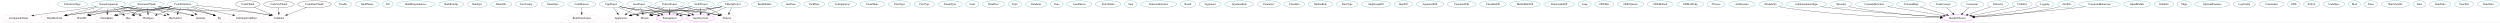
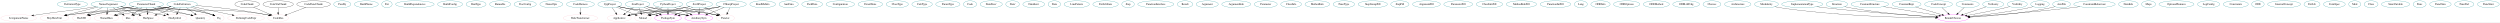
- <svg xmlns="http://www.w3.org/2000/svg" width="12955pt" height="116pt" viewBox="0.00 0.00 12955.49 116.00">
+ <svg xmlns="http://www.w3.org/2000/svg" width="12986pt" height="116pt" viewBox="0.00 0.00 12986.49 116.00">
  <g id="graph0" class="graph" transform="scale(1 1) rotate(0) translate(4 112)">
-     <polygon fill="white" stroke="transparent" points="-4,4 -4,-112 12951.49,-112 12951.49,4 -4,4" />
+     <polygon fill="white" stroke="transparent" points="-4,4 -4,-112 12982.49,-112 12982.49,4 -4,4" />
    <g id="node1" class="node">
      <ellipse fill="none" stroke="#00868b" cx="371.94" cy="-90" rx="78.79" ry="18" />
      <text text-anchor="middle" x="371.94" y="-86.3" font-family="Times,serif" font-size="14.00">DefinitionType</text>
    </g>
    <g id="node2" class="node">
      <ellipse fill="none" stroke="#00868b" cx="941.94" cy="-90" rx="79.09" ry="18" />
      <text text-anchor="middle" x="941.94" y="-86.3" font-family="Times,serif" font-size="14.00">CodeDefinition</text>
    </g>
    <g id="node86" class="node">
      <ellipse fill="none" stroke="pink" cx="1440.94" cy="-18" rx="53.89" ry="18" />
      <text text-anchor="middle" x="1440.94" y="-14.3" font-family="Times,serif" font-size="14.00">CodeIdea</text>
    </g>
    <g id="edge10" class="edge">
      <path fill="none" stroke="black" d="M1015.92,-83.37C1103.24,-75.95 1252.59,-60.85 1378.94,-36 1383.31,-35.14 1387.82,-34.14 1392.33,-33.05" />
      <polygon fill="black" stroke="black" points="1393.28,-36.42 1402.12,-30.58 1391.57,-29.64 1393.28,-36.42" />
    </g>
    <g id="node87" class="node">
      <ellipse fill="none" stroke="pink" cx="419.94" cy="-18" rx="47.39" ry="18" />
      <text text-anchor="middle" x="419.94" y="-14.3" font-family="Times,serif" font-size="14.00">HasUID</text>
    </g>
    <g id="edge4" class="edge">
      <path fill="none" stroke="black" d="M885.27,-77.22C874.88,-75.3 864.11,-73.46 853.94,-72 686.9,-47.97 641.51,-68.67 475.94,-36 472.02,-35.23 467.97,-34.29 463.94,-33.25" />
      <polygon fill="black" stroke="black" points="464.59,-29.8 454.02,-30.53 462.74,-36.55 464.59,-29.8" />
    </g>
    <g id="node88" class="node">
      <ellipse fill="none" stroke="pink" cx="548.94" cy="-18" rx="63.89" ry="18" />
      <text text-anchor="middle" x="548.94" y="-14.3" font-family="Times,serif" font-size="14.00">NamedIdea</text>
    </g>
    <g id="edge5" class="edge">
      <path fill="none" stroke="black" d="M884.25,-77.53C874.16,-75.62 863.75,-73.71 853.94,-72 750.7,-54.06 723.79,-56.05 620.94,-36 615.87,-35.01 610.62,-33.91 605.36,-32.77" />
      <polygon fill="black" stroke="black" points="605.83,-29.28 595.3,-30.51 604.3,-36.11 605.83,-29.28" />
    </g>
    <g id="node89" class="node">
      <ellipse fill="none" stroke="pink" cx="660.94" cy="-18" rx="30.59" ry="18" />
      <text text-anchor="middle" x="660.94" y="-14.3" font-family="Times,serif" font-size="14.00">Idea</text>
    </g>
    <g id="edge6" class="edge">
      <path fill="none" stroke="black" d="M883.92,-77.65C823.65,-65.62 733.54,-46.89 699.94,-36 697.83,-35.32 695.68,-34.56 693.52,-33.75" />
      <polygon fill="black" stroke="black" points="694.75,-30.48 684.17,-30.01 692.15,-36.97 694.75,-30.48" />
    </g>
    <g id="node90" class="node">
      <ellipse fill="none" stroke="pink" cx="765.94" cy="-18" rx="56.59" ry="18" />
      <text text-anchor="middle" x="765.94" y="-14.3" font-family="Times,serif" font-size="14.00">HasSpace</text>
    </g>
    <g id="edge7" class="edge">
      <path fill="none" stroke="black" d="M904.19,-73.98C876.33,-62.9 838.36,-47.8 809.27,-36.23" />
      <polygon fill="black" stroke="black" points="810.35,-32.9 799.77,-32.45 807.77,-39.4 810.35,-32.9" />
    </g>
    <g id="node91" class="node">
      <ellipse fill="none" stroke="pink" cx="903.94" cy="-18" rx="63.89" ry="18" />
      <text text-anchor="middle" x="903.94" y="-14.3" font-family="Times,serif" font-size="14.00">HasSymbol</text>
    </g>
    <g id="edge8" class="edge">
      <path fill="none" stroke="black" d="M932.74,-72.05C928.37,-64.01 923.05,-54.2 918.18,-45.23" />
      <polygon fill="black" stroke="black" points="921.17,-43.39 913.32,-36.28 915.01,-46.73 921.17,-43.39" />
    </g>
    <g id="node92" class="node">
      <ellipse fill="none" stroke="pink" cx="1036.94" cy="-18" rx="51.19" ry="18" />
      <text text-anchor="middle" x="1036.94" y="-14.3" font-family="Times,serif" font-size="14.00">Quantity</text>
    </g>
    <g id="edge9" class="edge">
      <path fill="none" stroke="black" d="M964.46,-72.41C977.36,-62.9 993.7,-50.86 1007.6,-40.62" />
      <polygon fill="black" stroke="black" points="1009.92,-43.26 1015.89,-34.51 1005.76,-37.63 1009.92,-43.26" />
    </g>
    <g id="node93" class="node">
      <ellipse fill="none" stroke="pink" cx="1132.94" cy="-18" rx="27" ry="18" />
      <text text-anchor="middle" x="1132.94" y="-14.3" font-family="Times,serif" font-size="14.00">Eq</text>
    </g>
    <g id="edge11" class="edge">
      <path fill="none" stroke="black" d="M986.86,-75.11C1018.07,-65.1 1060.44,-50.8 1096.94,-36 1098.77,-35.26 1100.63,-34.47 1102.51,-33.66" />
      <polygon fill="black" stroke="black" points="1104.12,-36.77 1111.8,-29.47 1101.24,-30.39 1104.12,-36.77" />
    </g>
    <g id="node94" class="node">
      <ellipse fill="none" stroke="pink" cx="278.94" cy="-18" rx="75.29" ry="18" />
      <text text-anchor="middle" x="278.94" y="-14.3" font-family="Times,serif" font-size="14.00">MayHaveUnit</text>
    </g>
    <g id="edge12" class="edge">
      <path fill="none" stroke="black" d="M885.77,-77.13C875.23,-75.19 864.28,-73.37 853.94,-72 637.48,-43.24 580.31,-65.47 363.94,-36 357.13,-35.07 350.04,-33.93 342.99,-32.69" />
      <polygon fill="black" stroke="black" points="343.2,-29.17 332.73,-30.8 341.93,-36.05 343.2,-29.17" />
    </g>
    <g id="node95" class="node">
      <ellipse fill="none" stroke="pink" cx="1273.94" cy="-18" rx="95.58" ry="18" />
      <text text-anchor="middle" x="1273.94" y="-14.3" font-family="Times,serif" font-size="14.00">DefiningCodeExpr</text>
    </g>
    <g id="edge13" class="edge">
      <path fill="none" stroke="black" d="M997.89,-77.2C1054.25,-65.32 1141.43,-46.94 1202.71,-34.02" />
      <polygon fill="black" stroke="black" points="1203.63,-37.4 1212.69,-31.91 1202.19,-30.55 1203.63,-37.4" />
    </g>
    <g id="node3" class="node">
      <ellipse fill="none" stroke="#00868b" cx="558.94" cy="-90" rx="90.18" ry="18" />
      <text text-anchor="middle" x="558.94" y="-86.3" font-family="Times,serif" font-size="14.00">NamedArgument</text>
    </g>
    <g id="edge14" class="edge">
      <path fill="none" stroke="black" d="M527.4,-73.12C506.37,-62.53 478.66,-48.57 456.65,-37.48" />
      <polygon fill="black" stroke="black" points="458.1,-34.3 447.6,-32.93 454.95,-40.55 458.1,-34.3" />
    </g>
    <g id="edge15" class="edge">
      <path fill="none" stroke="black" d="M556.47,-71.7C555.37,-63.98 554.04,-54.71 552.81,-46.11" />
      <polygon fill="black" stroke="black" points="556.26,-45.51 551.39,-36.1 549.33,-46.5 556.26,-45.51" />
    </g>
    <g id="edge16" class="edge">
      <path fill="none" stroke="black" d="M582.86,-72.59C597.96,-62.22 617.53,-48.79 633.3,-37.97" />
      <polygon fill="black" stroke="black" points="635.35,-40.81 641.61,-32.26 631.39,-35.04 635.35,-40.81" />
    </g>
    <g id="edge17" class="edge">
      <path fill="none" stroke="black" d="M602.84,-74.15C637.01,-62.6 684.33,-46.6 719.2,-34.81" />
      <polygon fill="black" stroke="black" points="720.34,-38.12 728.69,-31.6 718.09,-31.49 720.34,-38.12" />
    </g>
    <g id="edge18" class="edge">
      <path fill="none" stroke="black" d="M623.08,-77.3C678.49,-67.01 760.67,-51.33 831.94,-36 836.92,-34.93 842.07,-33.78 847.24,-32.61" />
      <polygon fill="black" stroke="black" points="848.18,-35.99 857.14,-30.34 846.61,-29.17 848.18,-35.99" />
    </g>
    <g id="edge19" class="edge">
      <path fill="none" stroke="black" d="M623.56,-77.35C635,-75.45 646.81,-73.58 657.94,-72 799.2,-51.92 836.95,-63.54 976.94,-36 981.12,-35.18 985.44,-34.21 989.75,-33.15" />
      <polygon fill="black" stroke="black" points="990.92,-36.46 999.72,-30.57 989.16,-29.69 990.92,-36.46" />
    </g>
    <g id="edge21" class="edge">
      <path fill="none" stroke="black" d="M622.72,-77.2C634.41,-75.28 646.52,-73.45 657.94,-72 852.16,-47.41 907.83,-86.61 1096.94,-36 1098.89,-35.48 1100.87,-34.85 1102.84,-34.15" />
      <polygon fill="black" stroke="black" points="1104.56,-37.23 1112.48,-30.21 1101.9,-30.76 1104.56,-37.23" />
    </g>
    <g id="edge22" class="edge">
      <path fill="none" stroke="black" d="M504.95,-75.5C457.38,-63.61 388.17,-46.31 338.89,-33.99" />
      <polygon fill="black" stroke="black" points="339.55,-30.54 329,-31.51 337.85,-37.34 339.55,-30.54" />
    </g>
    <g id="node96" class="node">
      <ellipse fill="none" stroke="pink" cx="92.94" cy="-18" rx="92.88" ry="18" />
      <text text-anchor="middle" x="92.94" y="-14.3" font-family="Times,serif" font-size="14.00">IsArgumentName</text>
    </g>
    <g id="edge20" class="edge">
      <path fill="none" stroke="black" d="M493.76,-77.47C482.49,-75.58 470.89,-73.68 459.94,-72 342.46,-53.94 312.47,-53.77 194.94,-36 186.93,-34.79 178.57,-33.48 170.24,-32.13" />
      <polygon fill="black" stroke="black" points="170.54,-28.64 160.11,-30.49 169.42,-35.55 170.54,-28.64" />
    </g>
    <g id="node4" class="node">
      <ellipse fill="none" stroke="#00868b" cx="1773.94" cy="-90" rx="44.39" ry="18" />
      <text text-anchor="middle" x="1773.94" y="-86.3" font-family="Times,serif" font-size="14.00">PassBy</text>
    </g>
    <g id="node5" class="node">
      <ellipse fill="none" stroke="#00868b" cx="755.94" cy="-90" rx="89.08" ry="18" />
      <text text-anchor="middle" x="755.94" y="-86.3" font-family="Times,serif" font-size="14.00">ParameterChunk</text>
    </g>
    <g id="edge29" class="edge">
      <path fill="none" stroke="black" d="M818.54,-77.15C830.27,-75.21 842.46,-73.39 853.94,-72 1086.14,-43.98 1148.35,-75.12 1378.94,-36 1383.39,-35.24 1387.99,-34.3 1392.57,-33.25" />
      <polygon fill="black" stroke="black" points="1393.64,-36.6 1402.51,-30.81 1391.97,-29.8 1393.64,-36.6" />
    </g>
    <g id="edge23" class="edge">
      <path fill="none" stroke="black" d="M691.24,-77.59C621.71,-65.17 515.82,-45.8 475.94,-36 472.32,-35.11 468.6,-34.13 464.86,-33.1" />
      <polygon fill="black" stroke="black" points="465.61,-29.67 455.03,-30.28 463.68,-36.4 465.61,-29.67" />
    </g>
    <g id="edge24" class="edge">
      <path fill="none" stroke="black" d="M712.3,-74.24C678.94,-62.96 632.94,-47.4 598.25,-35.67" />
      <polygon fill="black" stroke="black" points="598.93,-32.21 588.33,-32.32 596.68,-38.84 598.93,-32.21" />
    </g>
    <g id="edge25" class="edge">
      <path fill="none" stroke="black" d="M733.43,-72.41C719.67,-62.27 702,-49.25 687.55,-38.6" />
      <polygon fill="black" stroke="black" points="689.59,-35.76 679.47,-32.65 685.44,-41.4 689.59,-35.76" />
    </g>
    <g id="edge26" class="edge">
      <path fill="none" stroke="black" d="M758.41,-71.7C759.52,-63.98 760.84,-54.71 762.07,-46.11" />
      <polygon fill="black" stroke="black" points="765.55,-46.5 763.5,-36.1 758.62,-45.51 765.55,-46.5" />
    </g>
    <g id="edge27" class="edge">
      <path fill="none" stroke="black" d="M789.16,-73.29C811.1,-62.91 840.01,-49.24 863.33,-38.21" />
      <polygon fill="black" stroke="black" points="865.07,-41.26 872.61,-33.82 862.07,-34.93 865.07,-41.26" />
    </g>
    <g id="edge28" class="edge">
      <path fill="none" stroke="black" d="M812.88,-76.02C857.6,-65.66 921.4,-50.52 976.94,-36 980.78,-35 984.75,-33.93 988.73,-32.84" />
      <polygon fill="black" stroke="black" points="989.89,-36.16 998.6,-30.12 988.02,-29.41 989.89,-36.16" />
    </g>
    <g id="edge30" class="edge">
      <path fill="none" stroke="black" d="M820.48,-77.57C831.63,-75.66 843.12,-73.74 853.94,-72 961.74,-54.67 992.45,-67.65 1096.94,-36 1098.88,-35.41 1100.84,-34.74 1102.8,-34.01" />
      <polygon fill="black" stroke="black" points="1104.55,-37.06 1112.41,-29.96 1101.84,-30.61 1104.55,-37.06" />
    </g>
    <g id="edge31" class="edge">
      <path fill="none" stroke="black" d="M691.97,-77.43C680.65,-75.52 668.96,-73.63 657.94,-72 527.72,-52.74 493.91,-56.92 363.94,-36 357.25,-34.92 350.29,-33.7 343.35,-32.41" />
      <polygon fill="black" stroke="black" points="343.72,-28.92 333.24,-30.5 342.42,-35.8 343.72,-28.92" />
    </g>
    <g id="node6" class="node">
      <ellipse fill="none" stroke="#00868b" cx="1898.94" cy="-90" rx="62.29" ry="18" />
      <text text-anchor="middle" x="1898.94" y="-86.3" font-family="Times,serif" font-size="14.00">BuildName</text>
    </g>
    <g id="node7" class="node">
      <ellipse fill="none" stroke="#00868b" cx="2005.94" cy="-90" rx="27" ry="18" />
      <text text-anchor="middle" x="2005.94" y="-86.3" font-family="Times,serif" font-size="14.00">Ext</text>
    </g>
    <g id="node8" class="node">
      <ellipse fill="none" stroke="#00868b" cx="2150.94" cy="-90" rx="100.18" ry="18" />
      <text text-anchor="middle" x="2150.94" y="-86.3" font-family="Times,serif" font-size="14.00">BuildDependencies</text>
    </g>
    <g id="node9" class="node">
      <ellipse fill="none" stroke="#00868b" cx="2333.94" cy="-90" rx="64.99" ry="18" />
      <text text-anchor="middle" x="2333.94" y="-86.3" font-family="Times,serif" font-size="14.00">BuildConfig</text>
    </g>
    <g id="node10" class="node">
      <ellipse fill="none" stroke="#00868b" cx="2468.94" cy="-90" rx="51.99" ry="18" />
      <text text-anchor="middle" x="2468.94" y="-86.3" font-family="Times,serif" font-size="14.00">RunType</text>
    </g>
    <g id="node11" class="node">
      <ellipse fill="none" stroke="#00868b" cx="2593.94" cy="-90" rx="54.69" ry="18" />
      <text text-anchor="middle" x="2593.94" y="-86.3" font-family="Times,serif" font-size="14.00">Runnable</text>
    </g>
    <g id="node12" class="node">
      <ellipse fill="none" stroke="#00868b" cx="2723.94" cy="-90" rx="57.69" ry="18" />
      <text text-anchor="middle" x="2723.94" y="-86.3" font-family="Times,serif" font-size="14.00">DocConfig</text>
    </g>
    <g id="node13" class="node">
      <ellipse fill="none" stroke="#00868b" cx="2859.94" cy="-90" rx="59.59" ry="18" />
      <text text-anchor="middle" x="2859.94" y="-86.3" font-family="Times,serif" font-size="14.00">NameOpts</text>
    </g>
    <g id="node14" class="node">
      <ellipse fill="none" stroke="#00868b" cx="3010.94" cy="-90" rx="72.59" ry="18" />
      <text text-anchor="middle" x="3010.94" y="-86.3" font-family="Times,serif" font-size="14.00">CodeHarness</text>
    </g>
    <g id="node97" class="node">
      <ellipse fill="none" stroke="pink" cx="3010.94" cy="-18" rx="89.88" ry="18" />
      <text text-anchor="middle" x="3010.94" y="-14.3" font-family="Times,serif" font-size="14.00">RuleTransformer</text>
    </g>
    <g id="edge32" class="edge">
      <path fill="none" stroke="black" d="M3010.94,-71.7C3010.94,-63.98 3010.94,-54.71 3010.94,-46.11" />
      <polygon fill="black" stroke="black" points="3014.44,-46.1 3010.94,-36.1 3007.44,-46.1 3014.44,-46.1" />
    </g>
    <g id="node15" class="node">
      <ellipse fill="none" stroke="#00868b" cx="3793.94" cy="-90" rx="78.79" ry="18" />
      <text text-anchor="middle" x="3793.94" y="-86.3" font-family="Times,serif" font-size="14.00">CSharpProject</text>
    </g>
    <g id="node98" class="node">
      <ellipse fill="none" stroke="pink" cx="3763.94" cy="-18" rx="47.39" ry="18" />
      <text text-anchor="middle" x="3763.94" y="-14.3" font-family="Times,serif" font-size="14.00">Functor</text>
    </g>
    <g id="edge33" class="edge">
      <path fill="none" stroke="black" d="M3786.68,-72.05C3783.27,-64.09 3779.12,-54.41 3775.3,-45.51" />
      <polygon fill="black" stroke="black" points="3778.5,-44.09 3771.35,-36.28 3772.07,-46.85 3778.5,-44.09" />
    </g>
    <g id="node99" class="node">
      <ellipse fill="none" stroke="pink" cx="3212.94" cy="-18" rx="62.29" ry="18" />
      <text text-anchor="middle" x="3212.94" y="-14.3" font-family="Times,serif" font-size="14.00">Applicative</text>
    </g>
    <g id="edge34" class="edge">
      <path fill="none" stroke="black" d="M3737.75,-77.23C3727.22,-75.28 3716.27,-73.43 3705.94,-72 3519.93,-46.15 3470.38,-65.66 3284.94,-36 3279.25,-35.09 3273.35,-33.98 3267.48,-32.76" />
      <polygon fill="black" stroke="black" points="3268.19,-29.33 3257.68,-30.63 3266.71,-36.18 3268.19,-29.33" />
    </g>
    <g id="node100" class="node">
      <ellipse fill="none" stroke="pink" cx="3335.94" cy="-18" rx="42.49" ry="18" />
      <text text-anchor="middle" x="3335.94" y="-14.3" font-family="Times,serif" font-size="14.00">Monad</text>
    </g>
    <g id="edge35" class="edge">
      <path fill="none" stroke="black" d="M3737.25,-77.37C3726.86,-75.43 3716.09,-73.55 3705.94,-72 3564.9,-50.45 3526.27,-66.73 3386.94,-36 3383.51,-35.24 3379.99,-34.34 3376.47,-33.35" />
      <polygon fill="black" stroke="black" points="3377.25,-29.93 3366.67,-30.39 3375.23,-36.63 3377.25,-29.93" />
    </g>
    <g id="node101" class="node">
      <ellipse fill="none" stroke="magenta" cx="3465.94" cy="-18" rx="69.59" ry="18" />
      <text text-anchor="middle" x="3465.94" y="-14.3" font-family="Times,serif" font-size="14.00">PackageSym</text>
    </g>
    <g id="edge36" class="edge">
      <path fill="none" stroke="black" d="M3737.82,-77.2C3687.14,-66.52 3610.52,-50.31 3543.94,-36 3538.52,-34.83 3532.89,-33.62 3527.25,-32.4" />
      <polygon fill="black" stroke="black" points="3527.64,-28.9 3517.12,-30.2 3526.15,-35.74 3527.64,-28.9" />
    </g>
    <g id="node102" class="node">
      <ellipse fill="none" stroke="magenta" cx="3625.94" cy="-18" rx="72.59" ry="18" />
      <text text-anchor="middle" x="3625.94" y="-14.3" font-family="Times,serif" font-size="14.00">AuxiliarySym</text>
    </g>
    <g id="edge37" class="edge">
      <path fill="none" stroke="black" d="M3757.9,-73.98C3732.37,-63.35 3697.96,-49.01 3670.67,-37.64" />
      <polygon fill="black" stroke="black" points="3671.92,-34.37 3661.35,-33.75 3669.23,-40.83 3671.92,-34.37" />
    </g>
    <g id="node16" class="node">
      <ellipse fill="none" stroke="#00868b" cx="3163.94" cy="-90" rx="62.29" ry="18" />
      <text text-anchor="middle" x="3163.94" y="-86.3" font-family="Times,serif" font-size="14.00">CppProject</text>
    </g>
    <g id="edge38" class="edge">
      <path fill="none" stroke="black" d="M3208.42,-77.21C3217.16,-75.21 3226.3,-73.35 3234.94,-72 3443.23,-39.35 3500.72,-74.85 3707.94,-36 3711.87,-35.26 3715.92,-34.35 3719.96,-33.33" />
      <polygon fill="black" stroke="black" points="3721.15,-36.64 3729.88,-30.63 3719.31,-29.88 3721.15,-36.64" />
    </g>
    <g id="edge39" class="edge">
      <path fill="none" stroke="black" d="M3175.8,-72.05C3181.64,-63.71 3188.8,-53.49 3195.27,-44.25" />
      <polygon fill="black" stroke="black" points="3198.32,-45.99 3201.19,-35.79 3192.59,-41.97 3198.32,-45.99" />
    </g>
    <g id="edge40" class="edge">
      <path fill="none" stroke="black" d="M3198.75,-74.83C3227.15,-63.28 3267.25,-46.95 3296.77,-34.94" />
      <polygon fill="black" stroke="black" points="3298.4,-38.06 3306.34,-31.05 3295.76,-31.57 3298.4,-38.06" />
    </g>
    <g id="edge41" class="edge">
      <path fill="none" stroke="black" d="M3210.14,-77.87C3218.4,-75.9 3226.92,-73.88 3234.94,-72 3292.79,-58.44 3358.88,-43.31 3405.5,-32.7" />
      <polygon fill="black" stroke="black" points="3406.47,-36.07 3415.44,-30.44 3404.91,-29.25 3406.47,-36.07" />
    </g>
    <g id="edge42" class="edge">
      <path fill="none" stroke="black" d="M3208.84,-77.39C3217.47,-75.41 3226.45,-73.5 3234.94,-72 3371.52,-47.81 3408.04,-58.27 3544.94,-36 3551.08,-35 3557.47,-33.85 3563.83,-32.64" />
      <polygon fill="black" stroke="black" points="3564.65,-36.04 3573.79,-30.68 3563.3,-29.17 3564.65,-36.04" />
    </g>
    <g id="node17" class="node">
      <ellipse fill="none" stroke="#00868b" cx="3307.94" cy="-90" rx="63.89" ry="18" />
      <text text-anchor="middle" x="3307.94" y="-86.3" font-family="Times,serif" font-size="14.00">JavaProject</text>
    </g>
    <g id="edge43" class="edge">
      <path fill="none" stroke="black" d="M3353.47,-77.36C3362.22,-75.38 3371.33,-73.48 3379.94,-72 3524.47,-47.1 3564.27,-65.43 3707.94,-36 3711.81,-35.21 3715.79,-34.27 3719.76,-33.24" />
      <polygon fill="black" stroke="black" points="3720.84,-36.57 3729.55,-30.53 3718.98,-29.82 3720.84,-36.57" />
    </g>
    <g id="edge44" class="edge">
      <path fill="none" stroke="black" d="M3285.91,-72.76C3273.11,-63.33 3256.8,-51.32 3242.86,-41.04" />
      <polygon fill="black" stroke="black" points="3244.66,-38.02 3234.53,-34.91 3240.5,-43.66 3244.66,-38.02" />
    </g>
    <g id="edge45" class="edge">
      <path fill="none" stroke="black" d="M3314.72,-72.05C3317.95,-63.97 3321.89,-54.12 3325.5,-45.11" />
      <polygon fill="black" stroke="black" points="3328.76,-46.37 3329.23,-35.79 3322.26,-43.77 3328.76,-46.37" />
    </g>
    <g id="edge46" class="edge">
      <path fill="none" stroke="black" d="M3340.68,-74.5C3364.59,-63.9 3397.23,-49.44 3423.19,-37.94" />
      <polygon fill="black" stroke="black" points="3424.7,-41.1 3432.43,-33.85 3421.87,-34.7 3424.7,-41.1" />
    </g>
    <g id="edge47" class="edge">
      <path fill="none" stroke="black" d="M3355.16,-77.71C3363.41,-75.78 3371.92,-73.81 3379.94,-72 3441.74,-58.05 3512.46,-42.9 3562.16,-32.38" />
      <polygon fill="black" stroke="black" points="3563.07,-35.77 3572.13,-30.28 3561.62,-28.92 3563.07,-35.77" />
    </g>
    <g id="node18" class="node">
      <ellipse fill="none" stroke="#00868b" cx="3465.94" cy="-90" rx="76.89" ry="18" />
      <text text-anchor="middle" x="3465.94" y="-86.3" font-family="Times,serif" font-size="14.00">PythonProject</text>
    </g>
    <g id="edge48" class="edge">
      <path fill="none" stroke="black" d="M3522.96,-77.84C3572.2,-67.89 3645.1,-52.39 3707.94,-36 3711.55,-35.06 3715.27,-34.04 3718.99,-32.98" />
      <polygon fill="black" stroke="black" points="3720.19,-36.28 3728.81,-30.13 3718.23,-29.56 3720.19,-36.28" />
    </g>
    <g id="edge49" class="edge">
      <path fill="none" stroke="black" d="M3418.35,-75.83C3375.1,-63.87 3311.36,-46.23 3266.38,-33.79" />
      <polygon fill="black" stroke="black" points="3267.08,-30.35 3256.51,-31.06 3265.22,-37.1 3267.08,-30.35" />
    </g>
    <g id="edge50" class="edge">
      <path fill="none" stroke="black" d="M3436.77,-73.29C3416.94,-62.62 3390.65,-48.46 3369.89,-37.28" />
      <polygon fill="black" stroke="black" points="3371.54,-34.19 3361.07,-32.53 3368.22,-40.36 3371.54,-34.19" />
    </g>
    <g id="edge51" class="edge">
      <path fill="none" stroke="black" d="M3465.94,-71.7C3465.94,-63.98 3465.94,-54.71 3465.94,-46.11" />
      <polygon fill="black" stroke="black" points="3469.44,-46.1 3465.94,-36.1 3462.44,-46.1 3469.44,-46.1" />
    </g>
    <g id="edge52" class="edge">
      <path fill="none" stroke="black" d="M3500.66,-73.81C3524.73,-63.28 3556.94,-49.19 3582.68,-37.93" />
      <polygon fill="black" stroke="black" points="3584.08,-41.13 3591.84,-33.92 3581.28,-34.72 3584.08,-41.13" />
    </g>
    <g id="node19" class="node">
      <ellipse fill="none" stroke="#00868b" cx="3628.94" cy="-90" rx="68.49" ry="18" />
      <text text-anchor="middle" x="3628.94" y="-86.3" font-family="Times,serif" font-size="14.00">SwiftProject</text>
    </g>
    <g id="edge53" class="edge">
      <path fill="none" stroke="black" d="M3658.57,-73.64C3679.08,-63 3706.49,-48.79 3728.21,-37.53" />
      <polygon fill="black" stroke="black" points="3729.87,-40.61 3737.13,-32.9 3726.64,-34.4 3729.87,-40.61" />
    </g>
    <g id="edge54" class="edge">
      <path fill="none" stroke="black" d="M3579.77,-77.5C3570.55,-75.53 3560.97,-73.6 3551.94,-72 3434.04,-51.07 3402.68,-57.78 3284.94,-36 3279.57,-35.01 3274,-33.88 3268.45,-32.68" />
      <polygon fill="black" stroke="black" points="3269.03,-29.22 3258.51,-30.47 3267.51,-36.05 3269.03,-29.22" />
    </g>
    <g id="edge55" class="edge">
      <path fill="none" stroke="black" d="M3578.41,-77.83C3569.59,-75.88 3560.5,-73.88 3551.94,-72 3478.63,-55.91 3459.32,-55.9 3386.94,-36 3383.75,-35.12 3380.46,-34.16 3377.16,-33.16" />
      <polygon fill="black" stroke="black" points="3377.93,-29.73 3367.34,-30.05 3375.82,-36.4 3377.93,-29.73" />
    </g>
    <g id="edge56" class="edge">
      <path fill="none" stroke="black" d="M3594.77,-74.33C3570.08,-63.72 3536.51,-49.31 3509.84,-37.85" />
      <polygon fill="black" stroke="black" points="3510.92,-34.51 3500.35,-33.78 3508.15,-40.94 3510.92,-34.51" />
    </g>
    <g id="edge57" class="edge">
      <path fill="none" stroke="black" d="M3628.2,-71.7C3627.87,-63.98 3627.47,-54.71 3627.1,-46.11" />
      <polygon fill="black" stroke="black" points="3630.6,-45.95 3626.67,-36.1 3623.61,-46.25 3630.6,-45.95" />
    </g>
    <g id="node20" class="node">
      <ellipse fill="none" stroke="#00868b" cx="3957.94" cy="-90" rx="66.89" ry="18" />
      <text text-anchor="middle" x="3957.94" y="-86.3" font-family="Times,serif" font-size="14.00">ReadMeInfo</text>
    </g>
    <g id="node21" class="node">
      <ellipse fill="none" stroke="#00868b" cx="4092.94" cy="-90" rx="50.09" ry="18" />
      <text text-anchor="middle" x="4092.94" y="-86.3" font-family="Times,serif" font-size="14.00">AuxData</text>
    </g>
    <g id="node22" class="node">
      <ellipse fill="none" stroke="#00868b" cx="4214.94" cy="-90" rx="53.89" ry="18" />
      <text text-anchor="middle" x="4214.94" y="-86.3" font-family="Times,serif" font-size="14.00">PackData</text>
    </g>
    <g id="node23" class="node">
      <ellipse fill="none" stroke="#00868b" cx="4360.94" cy="-90" rx="74.19" ry="18" />
      <text text-anchor="middle" x="4360.94" y="-86.3" font-family="Times,serif" font-size="14.00">Configuration</text>
    </g>
    <g id="node24" class="node">
      <ellipse fill="none" stroke="#00868b" cx="4516.94" cy="-90" rx="63.89" ry="18" />
      <text text-anchor="middle" x="4516.94" y="-86.3" font-family="Times,serif" font-size="14.00">DrasilState</text>
    </g>
    <g id="node25" class="node">
      <ellipse fill="none" stroke="#00868b" cx="4656.94" cy="-90" rx="57.69" ry="18" />
      <text text-anchor="middle" x="4656.94" y="-86.3" font-family="Times,serif" font-size="14.00">ClassType</text>
    </g>
    <g id="node26" class="node">
      <ellipse fill="none" stroke="#00868b" cx="4785.94" cy="-90" rx="53.09" ry="18" />
      <text text-anchor="middle" x="4785.94" y="-86.3" font-family="Times,serif" font-size="14.00">CalcType</text>
    </g>
    <g id="node27" class="node">
      <ellipse fill="none" stroke="#00868b" cx="4919.94" cy="-90" rx="63.09" ry="18" />
      <text text-anchor="middle" x="4919.94" y="-86.3" font-family="Times,serif" font-size="14.00">ParamType</text>
    </g>
    <g id="node28" class="node">
      <ellipse fill="none" stroke="#00868b" cx="5034.94" cy="-90" rx="34.39" ry="18" />
      <text text-anchor="middle" x="5034.94" y="-86.3" font-family="Times,serif" font-size="14.00">Code</text>
    </g>
    <g id="node29" class="node">
      <ellipse fill="none" stroke="#00868b" cx="5144.94" cy="-90" rx="57.69" ry="18" />
      <text text-anchor="middle" x="5144.94" y="-86.3" font-family="Times,serif" font-size="14.00">DataDesc'</text>
    </g>
    <g id="node30" class="node">
      <ellipse fill="none" stroke="#00868b" cx="5255.94" cy="-90" rx="35.19" ry="18" />
      <text text-anchor="middle" x="5255.94" y="-86.3" font-family="Times,serif" font-size="14.00">Data'</text>
    </g>
    <g id="node31" class="node">
      <ellipse fill="none" stroke="#00868b" cx="5365.94" cy="-90" rx="56.59" ry="18" />
      <text text-anchor="middle" x="5365.94" y="-86.3" font-family="Times,serif" font-size="14.00">DataItem'</text>
    </g>
    <g id="node32" class="node">
      <ellipse fill="none" stroke="#00868b" cx="5472.94" cy="-90" rx="32.49" ry="18" />
      <text text-anchor="middle" x="5472.94" y="-86.3" font-family="Times,serif" font-size="14.00">Data</text>
    </g>
    <g id="node33" class="node">
      <ellipse fill="none" stroke="#00868b" cx="5588.94" cy="-90" rx="65.79" ry="18" />
      <text text-anchor="middle" x="5588.94" y="-86.3" font-family="Times,serif" font-size="14.00">LinePattern</text>
    </g>
    <g id="node34" class="node">
      <ellipse fill="none" stroke="#00868b" cx="5738.94" cy="-90" rx="66.09" ry="18" />
      <text text-anchor="middle" x="5738.94" y="-86.3" font-family="Times,serif" font-size="14.00">ExtLibState</text>
    </g>
    <g id="node35" class="node">
      <ellipse fill="none" stroke="#00868b" cx="5855.94" cy="-90" rx="32.49" ry="18" />
      <text text-anchor="middle" x="5855.94" y="-86.3" font-family="Times,serif" font-size="14.00">Step</text>
    </g>
    <g id="node36" class="node">
      <ellipse fill="none" stroke="#00868b" cx="5999.94" cy="-90" rx="93.68" ry="18" />
      <text text-anchor="middle" x="5999.94" y="-86.3" font-family="Times,serif" font-size="14.00">FunctionInterface</text>
    </g>
    <g id="node37" class="node">
      <ellipse fill="none" stroke="#00868b" cx="6151.94" cy="-90" rx="40.09" ry="18" />
      <text text-anchor="middle" x="6151.94" y="-86.3" font-family="Times,serif" font-size="14.00">Result</text>
    </g>
    <g id="node38" class="node">
      <ellipse fill="none" stroke="#00868b" cx="6266.94" cy="-90" rx="57.39" ry="18" />
      <text text-anchor="middle" x="6266.94" y="-86.3" font-family="Times,serif" font-size="14.00">Argument</text>
    </g>
    <g id="node39" class="node">
      <ellipse fill="none" stroke="#00868b" cx="6417.94" cy="-90" rx="75.29" ry="18" />
      <text text-anchor="middle" x="6417.94" y="-86.3" font-family="Times,serif" font-size="14.00">ArgumentInfo</text>
    </g>
    <g id="node40" class="node">
      <ellipse fill="none" stroke="#00868b" cx="6570.94" cy="-90" rx="59.59" ry="18" />
      <text text-anchor="middle" x="6570.94" y="-86.3" font-family="Times,serif" font-size="14.00">Parameter</text>
    </g>
    <g id="node41" class="node">
      <ellipse fill="none" stroke="#00868b" cx="6702.94" cy="-90" rx="53.89" ry="18" />
      <text text-anchor="middle" x="6702.94" y="-86.3" font-family="Times,serif" font-size="14.00">ClassInfo</text>
    </g>
    <g id="node42" class="node">
      <ellipse fill="none" stroke="#00868b" cx="6838.94" cy="-90" rx="64.19" ry="18" />
      <text text-anchor="middle" x="6838.94" y="-86.3" font-family="Times,serif" font-size="14.00">MethodInfo</text>
    </g>
    <g id="node43" class="node">
      <ellipse fill="none" stroke="#00868b" cx="6976.94" cy="-90" rx="55.79" ry="18" />
      <text text-anchor="middle" x="6976.94" y="-86.3" font-family="Times,serif" font-size="14.00">FuncType</text>
    </g>
    <g id="node44" class="node">
      <ellipse fill="none" stroke="#00868b" cx="7126.94" cy="-90" rx="76.09" ry="18" />
      <text text-anchor="middle" x="7126.94" y="-86.3" font-family="Times,serif" font-size="14.00">StepGroupFill</text>
    </g>
    <g id="node45" class="node">
      <ellipse fill="none" stroke="#00868b" cx="7267.94" cy="-90" rx="47.39" ry="18" />
      <text text-anchor="middle" x="7267.94" y="-86.3" font-family="Times,serif" font-size="14.00">StepFill</text>
    </g>
    <g id="node46" class="node">
      <ellipse fill="none" stroke="#00868b" cx="7405.94" cy="-90" rx="72.29" ry="18" />
      <text text-anchor="middle" x="7405.94" y="-86.3" font-family="Times,serif" font-size="14.00">ArgumentFill</text>
    </g>
    <g id="node47" class="node">
      <ellipse fill="none" stroke="#00868b" cx="7570.94" cy="-90" rx="74.99" ry="18" />
      <text text-anchor="middle" x="7570.94" y="-86.3" font-family="Times,serif" font-size="14.00">ParameterFill</text>
    </g>
    <g id="node48" class="node">
      <ellipse fill="none" stroke="#00868b" cx="7732.94" cy="-90" rx="68.79" ry="18" />
      <text text-anchor="middle" x="7732.94" y="-86.3" font-family="Times,serif" font-size="14.00">ClassInfoFill</text>
    </g>
    <g id="node49" class="node">
      <ellipse fill="none" stroke="#00868b" cx="7898.94" cy="-90" rx="79.09" ry="18" />
      <text text-anchor="middle" x="7898.94" y="-86.3" font-family="Times,serif" font-size="14.00">MethodInfoFill</text>
    </g>
    <g id="node50" class="node">
      <ellipse fill="none" stroke="#00868b" cx="8075.94" cy="-90" rx="79.89" ry="18" />
      <text text-anchor="middle" x="8075.94" y="-86.3" font-family="Times,serif" font-size="14.00">FunctionIntFill</text>
    </g>
    <g id="node51" class="node">
      <ellipse fill="none" stroke="#00868b" cx="8207.94" cy="-90" rx="33.6" ry="18" />
      <text text-anchor="middle" x="8207.94" y="-86.3" font-family="Times,serif" font-size="14.00">Lang</text>
    </g>
    <g id="node52" class="node">
      <ellipse fill="none" stroke="#00868b" cx="8309.94" cy="-90" rx="50.09" ry="18" />
      <text text-anchor="middle" x="8309.94" y="-86.3" font-family="Times,serif" font-size="14.00">ODEInfo</text>
    </g>
    <g id="node53" class="node">
      <ellipse fill="none" stroke="#00868b" cx="8445.94" cy="-90" rx="68.49" ry="18" />
      <text text-anchor="middle" x="8445.94" y="-86.3" font-family="Times,serif" font-size="14.00">ODEOptions</text>
    </g>
    <g id="node54" class="node">
      <ellipse fill="none" stroke="#00868b" cx="8599.94" cy="-90" rx="67.69" ry="18" />
      <text text-anchor="middle" x="8599.94" y="-86.3" font-family="Times,serif" font-size="14.00">ODEMethod</text>
    </g>
    <g id="node55" class="node">
      <ellipse fill="none" stroke="#00868b" cx="8754.94" cy="-90" rx="69.59" ry="18" />
      <text text-anchor="middle" x="8754.94" y="-86.3" font-family="Times,serif" font-size="14.00">ODELibPckg</text>
    </g>
    <g id="node56" class="node">
      <ellipse fill="none" stroke="#00868b" cx="8888.94" cy="-90" rx="46.59" ry="18" />
      <text text-anchor="middle" x="8888.94" y="-86.3" font-family="Times,serif" font-size="14.00">Choices</text>
    </g>
    <g id="node57" class="node">
      <ellipse fill="none" stroke="#00868b" cx="9022.94" cy="-90" rx="68.79" ry="18" />
      <text text-anchor="middle" x="9022.94" y="-86.3" font-family="Times,serif" font-size="14.00">Architecture</text>
    </g>
    <g id="node58" class="node">
      <ellipse fill="none" stroke="#00868b" cx="9171.94" cy="-90" rx="61.99" ry="18" />
      <text text-anchor="middle" x="9171.94" y="-86.3" font-family="Times,serif" font-size="14.00">Modularity</text>
    </g>
    <g id="node103" class="node">
      <ellipse fill="none" stroke="magenta" cx="10140.94" cy="-18" rx="80.69" ry="18" />
      <text text-anchor="middle" x="10140.94" y="-14.3" font-family="Times,serif" font-size="14.00">RenderChoices</text>
    </g>
    <g id="edge58" class="edge">
      <path fill="none" stroke="black" d="M9215.39,-77.17C9224.13,-75.15 9233.28,-73.3 9241.94,-72 9534.9,-28.15 9886.65,-20.18 10049.7,-18.99" />
      <polygon fill="black" stroke="black" points="10050.18,-22.49 10060.16,-18.93 10050.14,-15.49 10050.18,-22.49" />
    </g>
    <g id="node59" class="node">
-       <ellipse fill="none" stroke="#00868b" cx="11070.94" cy="-90" rx="70.39" ry="18" />
-       <text text-anchor="middle" x="11070.94" y="-86.3" font-family="Times,serif" font-size="14.00">InputModule</text>
-     </g>
-     <g id="node60" class="node">
      <ellipse fill="none" stroke="#00868b" cx="9357.94" cy="-90" rx="106.68" ry="18" />
      <text text-anchor="middle" x="9357.94" y="-86.3" font-family="Times,serif" font-size="14.00">ImplementationType</text>
    </g>
    <g id="edge59" class="edge">
      <path fill="none" stroke="black" d="M9433.01,-77.16C9446.29,-75.27 9460.01,-73.47 9472.94,-72 9680.73,-48.43 9926.07,-31.83 10053.77,-24.03" />
      <polygon fill="black" stroke="black" points="10054.12,-27.52 10063.89,-23.42 10053.69,-20.53 10054.12,-27.52" />
    </g>
+     <g id="node60" class="node">
+       <ellipse fill="none" stroke="#00868b" cx="11051.94" cy="-90" rx="50.89" ry="18" />
+       <text text-anchor="middle" x="11051.94" y="-86.3" font-family="Times,serif" font-size="14.00">DataInfo</text>
+     </g>
    <g id="node61" class="node">
-       <ellipse fill="none" stroke="#00868b" cx="11209.94" cy="-90" rx="50.89" ry="18" />
-       <text text-anchor="middle" x="11209.94" y="-86.3" font-family="Times,serif" font-size="14.00">DataInfo</text>
-     </g>
-     <g id="node62" class="node">
      <ellipse fill="none" stroke="#00868b" cx="9537.94" cy="-90" rx="55.79" ry="18" />
      <text text-anchor="middle" x="9537.94" y="-86.3" font-family="Times,serif" font-size="14.00">Structure</text>
    </g>
    <g id="edge60" class="edge">
      <path fill="none" stroke="black" d="M9578.29,-77.39C9586.4,-75.36 9594.9,-73.44 9602.94,-72 9760.02,-43.9 9945.75,-29.75 10052.79,-23.41" />
      <polygon fill="black" stroke="black" points="10053.12,-26.9 10062.9,-22.82 10052.72,-19.91 10053.12,-26.9" />
    </g>
-     <g id="node63" class="node">
+     <g id="node62" class="node">
      <ellipse fill="none" stroke="#00868b" cx="9708.94" cy="-90" rx="97.48" ry="18" />
      <text text-anchor="middle" x="9708.94" y="-86.3" font-family="Times,serif" font-size="14.00">ConstantStructure</text>
    </g>
    <g id="edge61" class="edge">
      <path fill="none" stroke="black" d="M9779.79,-77.52C9859.22,-64.65 9987.38,-43.88 10067.75,-30.86" />
      <polygon fill="black" stroke="black" points="10068.48,-34.29 10077.79,-29.23 10067.36,-27.38 10068.48,-34.29" />
    </g>
-     <g id="node64" class="node">
+     <g id="node63" class="node">
      <ellipse fill="none" stroke="#00868b" cx="9899.94" cy="-90" rx="75.29" ry="18" />
      <text text-anchor="middle" x="9899.94" y="-86.3" font-family="Times,serif" font-size="14.00">ConstantRepr</text>
    </g>
    <g id="edge62" class="edge">
      <path fill="none" stroke="black" d="M9945.84,-75.67C9985.16,-64.25 10041.95,-47.75 10084.14,-35.5" />
      <polygon fill="black" stroke="black" points="10085.36,-38.79 10093.98,-32.64 10083.4,-32.07 10085.36,-38.79" />
    </g>
+     <g id="node64" class="node">
+       <ellipse fill="none" stroke="#00868b" cx="11156.94" cy="-90" rx="36.29" ry="18" />
+       <text text-anchor="middle" x="11156.94" y="-86.3" font-family="Times,serif" font-size="14.00">Maps</text>
+     </g>
    <g id="node65" class="node">
-       <ellipse fill="none" stroke="#00868b" cx="11314.94" cy="-90" rx="36.29" ry="18" />
-       <text text-anchor="middle" x="11314.94" y="-86.3" font-family="Times,serif" font-size="14.00">Maps</text>
-     </g>
-     <g id="node66" class="node">
      <ellipse fill="none" stroke="#00868b" cx="10065.94" cy="-90" rx="72.29" ry="18" />
      <text text-anchor="middle" x="10065.94" y="-86.3" font-family="Times,serif" font-size="14.00">CodeConcept</text>
    </g>
    <g id="edge63" class="edge">
      <path fill="none" stroke="black" d="M10083.72,-72.41C10093.27,-63.5 10105.2,-52.36 10115.7,-42.56" />
      <polygon fill="black" stroke="black" points="10118.11,-45.09 10123.04,-35.71 10113.34,-39.98 10118.11,-45.09" />
    </g>
+     <g id="node66" class="node">
+       <ellipse fill="none" stroke="#00868b" cx="11301.94" cy="-90" rx="90.98" ry="18" />
+       <text text-anchor="middle" x="11301.94" y="-86.3" font-family="Times,serif" font-size="14.00">OptionalFeatures</text>
+     </g>
    <g id="node67" class="node">
-       <ellipse fill="none" stroke="#00868b" cx="11459.94" cy="-90" rx="90.98" ry="18" />
-       <text text-anchor="middle" x="11459.94" y="-86.3" font-family="Times,serif" font-size="14.00">OptionalFeatures</text>
-     </g>
-     <g id="node68" class="node">
      <ellipse fill="none" stroke="#00868b" cx="10216.94" cy="-90" rx="60.39" ry="18" />
      <text text-anchor="middle" x="10216.94" y="-86.3" font-family="Times,serif" font-size="14.00">Comments</text>
    </g>
    <g id="edge64" class="edge">
      <path fill="none" stroke="black" d="M10199.31,-72.76C10189.58,-63.79 10177.3,-52.49 10166.53,-42.56" />
      <polygon fill="black" stroke="black" points="10168.73,-39.83 10159,-35.63 10163.99,-44.98 10168.73,-39.83" />
    </g>
-     <g id="node69" class="node">
+     <g id="node68" class="node">
      <ellipse fill="none" stroke="#00868b" cx="10349.94" cy="-90" rx="54.69" ry="18" />
      <text text-anchor="middle" x="10349.94" y="-86.3" font-family="Times,serif" font-size="14.00">Verbosity</text>
    </g>
    <g id="edge65" class="edge">
      <path fill="none" stroke="black" d="M10313.06,-76.65C10279.82,-65.51 10230.58,-49.02 10193.28,-36.53" />
      <polygon fill="black" stroke="black" points="10194.17,-33.14 10183.58,-33.28 10191.95,-39.78 10194.17,-33.14" />
    </g>
-     <g id="node70" class="node">
+     <g id="node69" class="node">
      <ellipse fill="none" stroke="#00868b" cx="10474.94" cy="-90" rx="51.99" ry="18" />
      <text text-anchor="middle" x="10474.94" y="-86.3" font-family="Times,serif" font-size="14.00">Visibility</text>
    </g>
    <g id="edge66" class="edge">
      <path fill="none" stroke="black" d="M10436.34,-77.74C10428.93,-75.72 10421.22,-73.72 10413.94,-72 10346.15,-56 10268.06,-41.2 10212.82,-31.33" />
      <polygon fill="black" stroke="black" points="10213.23,-27.85 10202.77,-29.55 10212.01,-34.74 10213.23,-27.85" />
    </g>
+     <g id="node70" class="node">
+       <ellipse fill="none" stroke="#00868b" cx="11468.94" cy="-90" rx="57.69" ry="18" />
+       <text text-anchor="middle" x="11468.94" y="-86.3" font-family="Times,serif" font-size="14.00">LogConfig</text>
+     </g>
    <g id="node71" class="node">
-       <ellipse fill="none" stroke="#00868b" cx="11626.94" cy="-90" rx="57.69" ry="18" />
-       <text text-anchor="middle" x="11626.94" y="-86.3" font-family="Times,serif" font-size="14.00">LogConfig</text>
-     </g>
-     <g id="node72" class="node">
      <ellipse fill="none" stroke="#00868b" cx="10592.94" cy="-90" rx="48.19" ry="18" />
      <text text-anchor="middle" x="10592.94" y="-86.3" font-family="Times,serif" font-size="14.00">Logging</text>
    </g>
    <g id="edge67" class="edge">
      <path fill="none" stroke="black" d="M10557.89,-77.61C10550.69,-75.53 10543.11,-73.54 10535.94,-72 10429.71,-49.18 10305.18,-34.41 10224.77,-26.41" />
      <polygon fill="black" stroke="black" points="10224.99,-22.91 10214.7,-25.42 10224.31,-29.88 10224.99,-22.91" />
    </g>
-     <g id="node73" class="node">
+     <g id="node72" class="node">
      <ellipse fill="none" stroke="#00868b" cx="10704.94" cy="-90" rx="46.29" ry="18" />
      <text text-anchor="middle" x="10704.94" y="-86.3" font-family="Times,serif" font-size="14.00">AuxFile</text>
    </g>
    <g id="edge68" class="edge">
      <path fill="none" stroke="black" d="M10671.47,-77.51C10664.43,-75.42 10656.99,-73.44 10649.94,-72 10504.36,-42.22 10331.74,-28.73 10229.55,-22.96" />
      <polygon fill="black" stroke="black" points="10229.45,-19.45 10219.27,-22.39 10229.07,-26.43 10229.45,-19.45" />
    </g>
+     <g id="node73" class="node">
+       <ellipse fill="none" stroke="#00868b" cx="11609.94" cy="-90" rx="64.99" ry="18" />
+       <text text-anchor="middle" x="11609.94" y="-86.3" font-family="Times,serif" font-size="14.00">Constraints</text>
+     </g>
    <g id="node74" class="node">
-       <ellipse fill="none" stroke="#00868b" cx="11767.94" cy="-90" rx="64.99" ry="18" />
-       <text text-anchor="middle" x="11767.94" y="-86.3" font-family="Times,serif" font-size="14.00">Constraints</text>
-     </g>
-     <g id="node75" class="node">
      <ellipse fill="none" stroke="#00868b" cx="10875.94" cy="-90" rx="107.48" ry="18" />
      <text text-anchor="middle" x="10875.94" y="-86.3" font-family="Times,serif" font-size="14.00">ConstraintBehaviour</text>
    </g>
    <g id="edge69" class="edge">
      <path fill="none" stroke="black" d="M10800.21,-77.23C10786.82,-75.34 10772.98,-73.51 10759.94,-72 10570.47,-50.02 10347.38,-33.12 10227.54,-24.76" />
      <polygon fill="black" stroke="black" points="10227.54,-21.26 10217.33,-24.06 10227.06,-28.24 10227.54,-21.26" />
    </g>
+     <g id="node75" class="node">
+       <ellipse fill="none" stroke="#00868b" cx="11724.94" cy="-90" rx="32.49" ry="18" />
+       <text text-anchor="middle" x="11724.94" y="-86.3" font-family="Times,serif" font-size="14.00">ODE</text>
+     </g>
    <g id="node76" class="node">
-       <ellipse fill="none" stroke="#00868b" cx="11882.94" cy="-90" rx="32.49" ry="18" />
-       <text text-anchor="middle" x="11882.94" y="-86.3" font-family="Times,serif" font-size="14.00">ODE</text>
+       <ellipse fill="none" stroke="#00868b" cx="11860.94" cy="-90" rx="85.59" ry="18" />
+       <text text-anchor="middle" x="11860.94" y="-86.3" font-family="Times,serif" font-size="14.00">InternalConcept</text>
    </g>
    <g id="node77" class="node">
-       <ellipse fill="none" stroke="#00868b" cx="11974.94" cy="-90" rx="41.69" ry="18" />
-       <text text-anchor="middle" x="11974.94" y="-86.3" font-family="Times,serif" font-size="14.00">ExtLib</text>
+       <ellipse fill="none" stroke="#00868b" cx="12005.94" cy="-90" rx="41.69" ry="18" />
+       <text text-anchor="middle" x="12005.94" y="-86.3" font-family="Times,serif" font-size="14.00">ExtLib</text>
    </g>
    <g id="node78" class="node">
-       <ellipse fill="none" stroke="#00868b" cx="12090.94" cy="-90" rx="56.59" ry="18" />
-       <text text-anchor="middle" x="12090.94" y="-86.3" font-family="Times,serif" font-size="14.00">CodeSpec</text>
+       <ellipse fill="none" stroke="#00868b" cx="12121.94" cy="-90" rx="56.59" ry="18" />
+       <text text-anchor="middle" x="12121.94" y="-86.3" font-family="Times,serif" font-size="14.00">CodeSpec</text>
    </g>
    <g id="node79" class="node">
-       <ellipse fill="none" stroke="#00868b" cx="12196.94" cy="-90" rx="31.4" ry="18" />
-       <text text-anchor="middle" x="12196.94" y="-86.3" font-family="Times,serif" font-size="14.00">Mod</text>
+       <ellipse fill="none" stroke="#00868b" cx="12227.94" cy="-90" rx="31.4" ry="18" />
+       <text text-anchor="middle" x="12227.94" y="-86.3" font-family="Times,serif" font-size="14.00">Mod</text>
    </g>
    <g id="node80" class="node">
-       <ellipse fill="none" stroke="#00868b" cx="12281.94" cy="-90" rx="36" ry="18" />
-       <text text-anchor="middle" x="12281.94" y="-86.3" font-family="Times,serif" font-size="14.00">Class</text>
+       <ellipse fill="none" stroke="#00868b" cx="12312.94" cy="-90" rx="36" ry="18" />
+       <text text-anchor="middle" x="12312.94" y="-86.3" font-family="Times,serif" font-size="14.00">Class</text>
    </g>
    <g id="node81" class="node">
-       <ellipse fill="none" stroke="#00868b" cx="12408.94" cy="-90" rx="73.39" ry="18" />
-       <text text-anchor="middle" x="12408.94" y="-86.3" font-family="Times,serif" font-size="14.00">StateVariable</text>
+       <ellipse fill="none" stroke="#00868b" cx="12439.94" cy="-90" rx="73.39" ry="18" />
+       <text text-anchor="middle" x="12439.94" y="-86.3" font-family="Times,serif" font-size="14.00">StateVariable</text>
    </g>
    <g id="node82" class="node">
-       <ellipse fill="none" stroke="#00868b" cx="12533.94" cy="-90" rx="33.6" ry="18" />
-       <text text-anchor="middle" x="12533.94" y="-86.3" font-family="Times,serif" font-size="14.00">Func</text>
+       <ellipse fill="none" stroke="#00868b" cx="12564.94" cy="-90" rx="33.6" ry="18" />
+       <text text-anchor="middle" x="12564.94" y="-86.3" font-family="Times,serif" font-size="14.00">Func</text>
    </g>
    <g id="node83" class="node">
-       <ellipse fill="none" stroke="#00868b" cx="12641.94" cy="-90" rx="55.79" ry="18" />
-       <text text-anchor="middle" x="12641.94" y="-86.3" font-family="Times,serif" font-size="14.00">FuncData</text>
+       <ellipse fill="none" stroke="#00868b" cx="12672.94" cy="-90" rx="55.79" ry="18" />
+       <text text-anchor="middle" x="12672.94" y="-86.3" font-family="Times,serif" font-size="14.00">FuncData</text>
    </g>
    <g id="node84" class="node">
-       <ellipse fill="none" stroke="#00868b" cx="12765.94" cy="-90" rx="50.09" ry="18" />
-       <text text-anchor="middle" x="12765.94" y="-86.3" font-family="Times,serif" font-size="14.00">FuncDef</text>
+       <ellipse fill="none" stroke="#00868b" cx="12796.94" cy="-90" rx="50.09" ry="18" />
+       <text text-anchor="middle" x="12796.94" y="-86.3" font-family="Times,serif" font-size="14.00">FuncDef</text>
    </g>
    <g id="node85" class="node">
-       <ellipse fill="none" stroke="#00868b" cx="12890.94" cy="-90" rx="56.59" ry="18" />
-       <text text-anchor="middle" x="12890.94" y="-86.3" font-family="Times,serif" font-size="14.00">FuncStmt</text>
+       <ellipse fill="none" stroke="#00868b" cx="12921.94" cy="-90" rx="56.59" ry="18" />
+       <text text-anchor="middle" x="12921.94" y="-86.3" font-family="Times,serif" font-size="14.00">FuncStmt</text>
    </g>
    <g id="node104" class="node">
      <ellipse fill="none" stroke="black" cx="1279.94" cy="-90" rx="63.89" ry="18" />
      <text text-anchor="middle" x="1279.94" y="-86.3" font-family="Times,serif" font-size="14.00">CodeChunk</text>
    </g>
    <g id="edge1" class="edge">
      <path fill="none" stroke="black" d="M1313.3,-74.5C1338.48,-63.55 1373.17,-48.47 1400.03,-36.79" />
      <polygon fill="black" stroke="black" points="1401.76,-39.85 1409.54,-32.65 1398.97,-33.43 1401.76,-39.85" />
    </g>
    <g id="node105" class="node">
      <ellipse fill="none" stroke="black" cx="1440.94" cy="-90" rx="79.09" ry="18" />
      <text text-anchor="middle" x="1440.94" y="-86.3" font-family="Times,serif" font-size="14.00">CodeVarChunk</text>
    </g>
    <g id="edge2" class="edge">
      <path fill="none" stroke="black" d="M1440.94,-71.7C1440.94,-63.98 1440.94,-54.71 1440.94,-46.11" />
      <polygon fill="black" stroke="black" points="1444.44,-46.1 1440.94,-36.1 1437.44,-46.1 1444.44,-46.1" />
    </g>
    <g id="node106" class="node">
      <ellipse fill="none" stroke="black" cx="1624.94" cy="-90" rx="87.18" ry="18" />
      <text text-anchor="middle" x="1624.94" y="-86.3" font-family="Times,serif" font-size="14.00">CodeFuncChunk</text>
    </g>
    <g id="edge3" class="edge">
      <path fill="none" stroke="black" d="M1585.02,-73.81C1555.45,-62.56 1515.19,-47.25 1484.74,-35.66" />
      <polygon fill="black" stroke="black" points="1485.81,-32.33 1475.22,-32.04 1483.33,-38.87 1485.81,-32.33" />
    </g>
  </g>
</svg>
